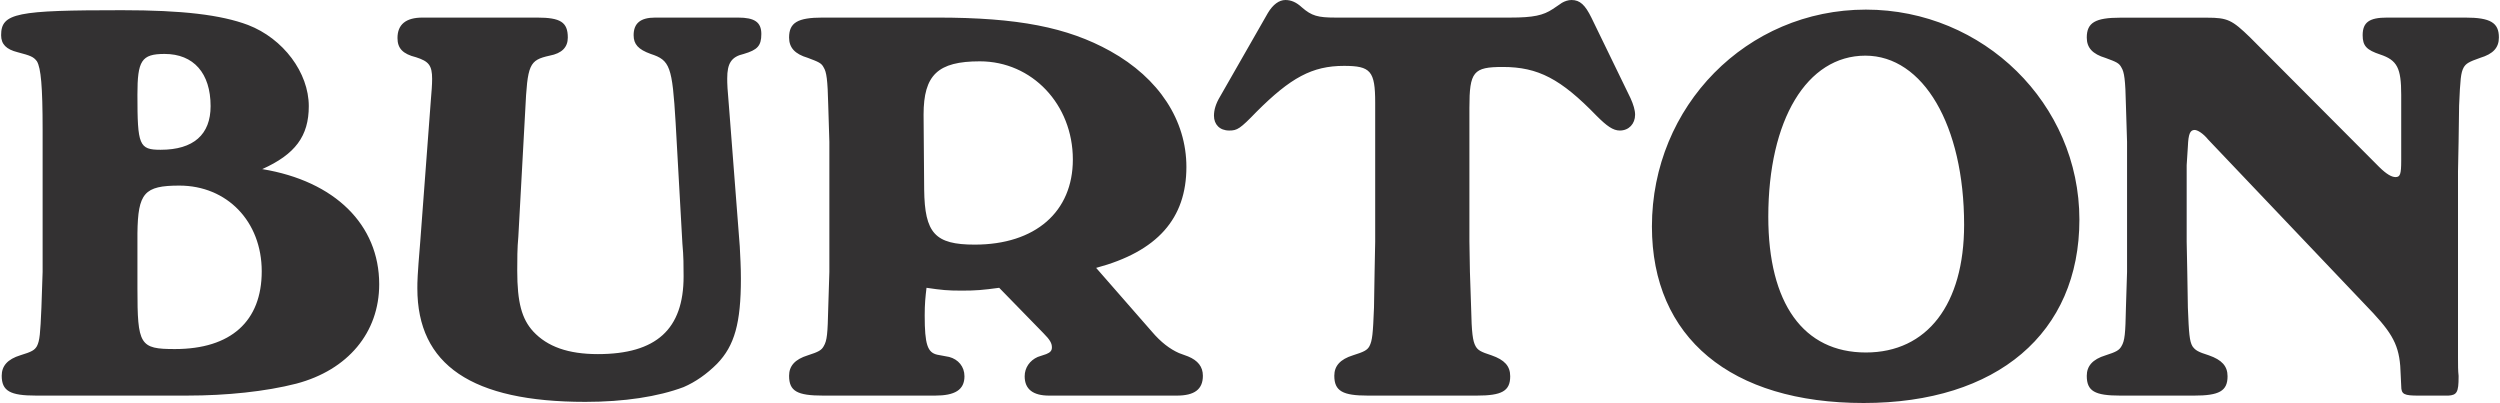
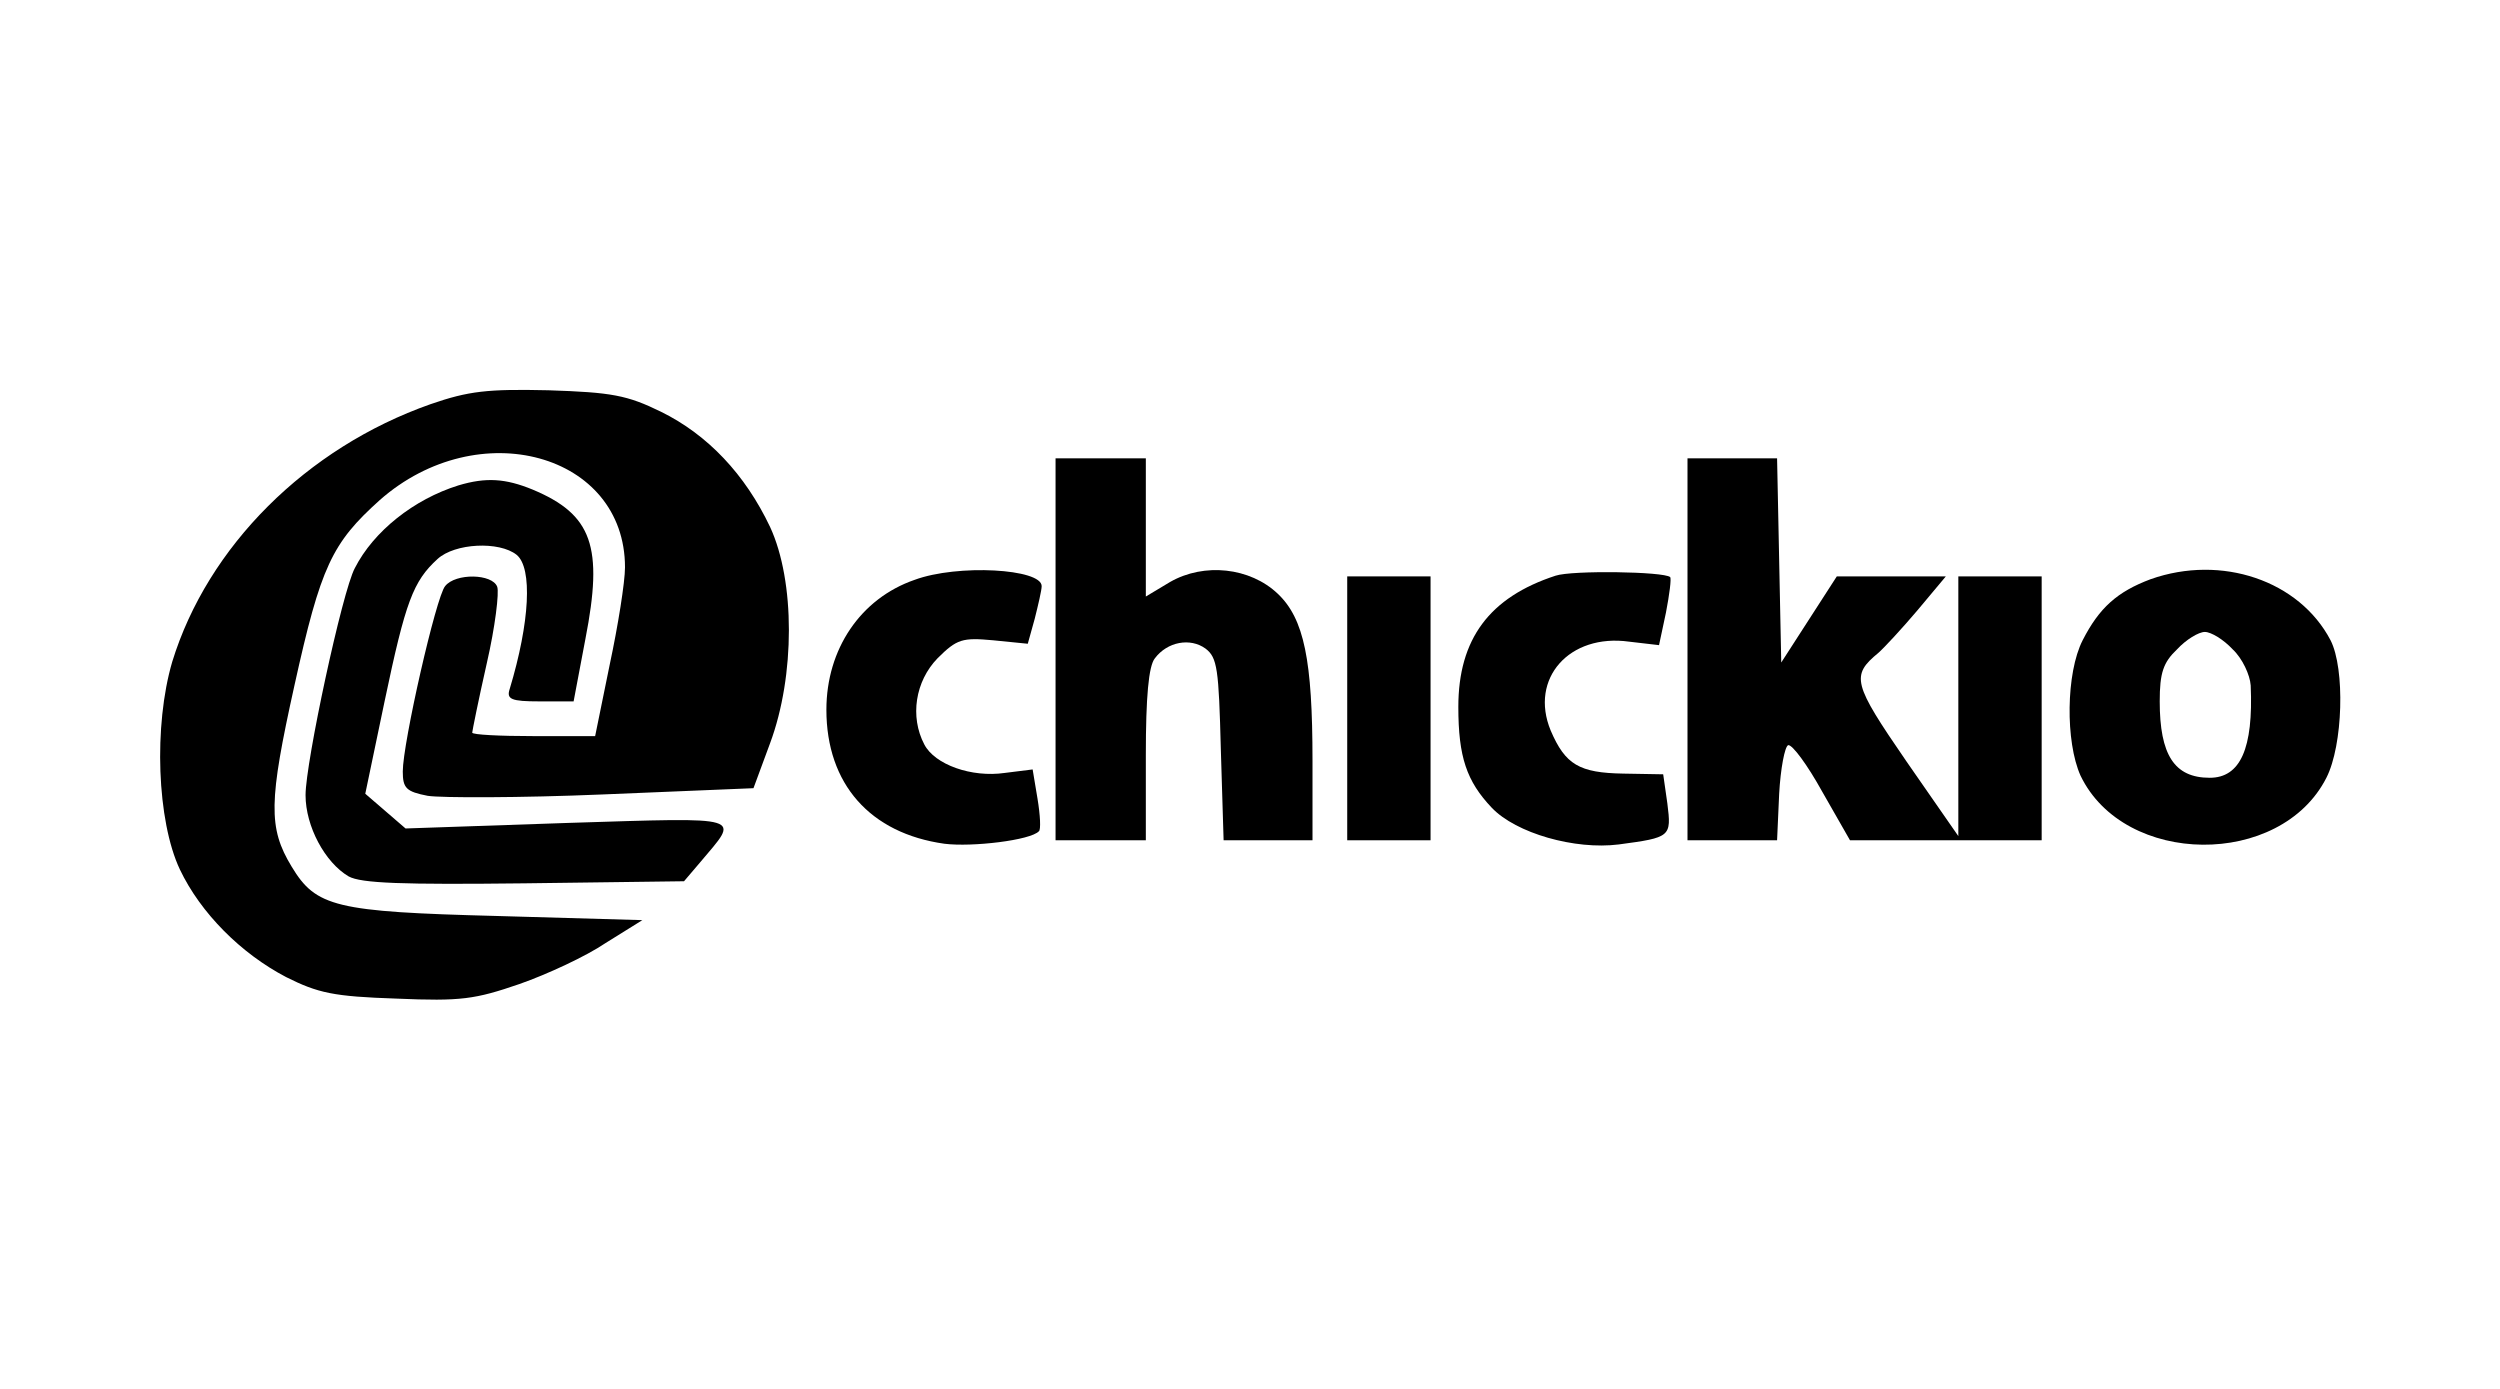
- <svg xmlns="http://www.w3.org/2000/svg" width="2500" height="403" viewBox="0 0 318.001 51.308">
-   <g fill="#333132">
-     <path d="M33.243 21.53c4.188-1.881 5.927-4.188 5.927-8.014 0-4.266-3.248-8.606-7.732-10.335-3.465-1.303-8.387-1.882-16.041-1.882C1.958 1.298 0 1.648 0 4.482 0 5.63.655 6.288 2.1 6.648c1.662.438 2.024.58 2.46 1.159.504.862.723 3.168.723 8.737v18.064l-.154 4.549c-.144 3.321-.208 4.199-.569 4.909-.296.512-.655.723-2.099 1.16-1.662.511-2.386 1.376-2.386 2.61 0 1.949 1.084 2.528 4.343 2.528h19.29c4.986 0 9.971-.516 13.876-1.52 6.57-1.738 10.551-6.506 10.551-12.653 0-7.575-5.64-13.141-14.892-14.661zM20.811 6.867c3.695 0 5.858 2.449 5.858 6.648 0 3.608-2.164 5.554-6.363 5.554-2.746 0-2.953-.58-2.953-7.009.001-4.331.504-5.193 3.458-5.193zM22.12 44.44c-4.481 0-4.766-.505-4.766-7.731v-7.011c.067-5.129.864-6.069 5.335-6.069 6.069 0 10.49 4.56 10.49 10.912 0 6.355-3.917 9.899-11.059 9.899zM93.824 2.239H83.271c-1.87 0-2.744.723-2.744 2.243 0 1.148.58 1.806 2.175 2.385 2.46.798 2.743 1.584 3.171 8.737L86.735 31c.154 1.584.154 2.952.154 4.187 0 6.726-3.466 9.896-10.912 9.896-3.763 0-6.431-.939-8.235-2.885-1.453-1.588-2.033-3.688-2.033-7.732 0-1.365 0-2.898.14-4.342l.876-16.029c.286-5.927.504-6.43 3.104-7.009 1.588-.298 2.318-1.084 2.318-2.307 0-1.96-.938-2.54-3.902-2.54H53.647c-2.1 0-3.184.865-3.184 2.604 0 1.301.659 2.024 2.374 2.45 1.596.515 2.036 1.015 2.036 2.754 0 .723-.078 1.73-.155 2.593l-1.365 18.218c-.361 4.33-.361 4.986-.361 5.852 0 9.753 6.93 14.454 21.386 14.454 4.922 0 9.252-.654 12.511-1.881 1.52-.654 2.953-1.662 4.255-2.965 2.239-2.306 3.04-5.203 3.04-10.848 0-1.439-.078-2.818-.144-4.108l-1.3-16.841c-.297-3.465-.297-3.828-.297-4.549 0-1.892.515-2.743 2.1-3.104 1.741-.515 2.243-1.02 2.243-2.54 0-1.51-.863-2.089-2.962-2.089zM151.121 45.38l-1.159-.428c-1.159-.512-2.306-1.377-3.465-2.743l-7.085-8.104c7.807-2.088 11.491-6.287 11.491-12.85 0-5.925-3.465-11.284-9.688-14.749-5.479-3.04-11.777-4.268-22.033-4.268h-14.6c-3.179 0-4.263.648-4.263 2.54 0 1.29.734 2.099 2.385 2.588 1.365.516 1.739.659 2.021 1.227.361.579.503 1.521.58 4.843l.142 4.628V34.62l-.142 4.549c-.077 3.323-.144 4.188-.58 4.91-.283.513-.656.722-2.021 1.159-1.651.511-2.385 1.365-2.385 2.6 0 1.96 1.017 2.528 4.342 2.528h14.238c2.524 0 3.748-.723 3.748-2.46 0-1.228-.787-2.157-1.945-2.462l-1.52-.285c-1.235-.282-1.597-1.291-1.597-4.985 0-1.521.088-2.318.23-3.533 1.945.286 2.668.36 4.485.36 1.803 0 2.668-.074 4.768-.36l5.629 5.774c.865.865 1.083 1.303 1.083 1.814 0 .43-.218.647-.723.854l-1.08.361c-1.02.448-1.664 1.378-1.664 2.462 0 1.662 1.084 2.46 3.105 2.46h16.261c2.243 0 3.323-.787 3.323-2.528-.001-1.159-.645-1.945-1.881-2.458zm-27.174-14.236c-5.049 0-6.363-1.445-6.43-7.01l-.075-9.538c0-5.061 1.816-6.788 7.164-6.788 6.648 0 11.841 5.489 11.841 12.499 0 6.656-4.767 10.837-12.5 10.837zM202.462 2.239C201.675.644 201.019 0 199.936 0c-.427 0-.864.152-1.225.361-.076.077-.438.283-1.159.788-1.225.809-2.46 1.09-5.424 1.09h-22.251c-2.231 0-3.029-.217-4.267-1.298-.711-.657-1.377-.94-2.1-.94-.798 0-1.585.568-2.231 1.648l-6.08 10.63c-.568.94-.786 1.729-.786 2.46 0 1.095.722 1.88 1.945 1.88 1.019 0 1.38-.218 3.468-2.382 4.343-4.341 7.086-5.85 11.143-5.85 3.39 0 3.97.644 3.97 4.688v17.717l-.076 3.827-.076 4.549c-.131 3.323-.21 4.188-.582 4.91-.283.513-.708.722-2.1 1.159-1.637.511-2.371 1.365-2.371 2.6 0 1.96 1.084 2.528 4.252 2.528h13.888c3.173 0 4.255-.568 4.255-2.46 0-1.303-.722-2.089-2.385-2.668-1.365-.438-1.727-.646-2.021-1.159-.36-.646-.505-1.664-.571-4.91L187 34.619l-.066-3.895v-16.99c0-4.625.504-5.208 4.255-5.208 4.494 0 7.381 1.52 11.931 6.213 1.301 1.301 2.1 1.88 2.963 1.88 1.159 0 1.946-.862 1.946-2.013 0-.59-.219-1.298-.579-2.1l-4.988-10.267zM237.41 1.224c-15.167 0-27.239 12.292-27.239 27.609 0 14.162 10.049 22.475 26.955 22.475 16.981 0 27.469-8.893 27.469-23.347 0-14.742-12.215-26.737-27.185-26.737zm0 43.653c-7.939 0-12.423-6.224-12.423-17.278 0-12.344 4.91-20.513 12.357-20.513 7.37 0 12.574 8.879 12.574 21.53.001 10.115-4.689 16.261-12.508 16.261zM313.736 2.239h-9.973c-2.231 0-3.105.58-3.105 2.243 0 1.366.503 1.881 2.241 2.46 2.165.723 2.668 1.728 2.668 5.128v8.376c0 1.726-.131 2.099-.722 2.099-.492 0-1.147-.362-2.089-1.292L286.344 4.779c-2.308-2.242-2.887-2.528-5.489-2.528H269.8c-3.183 0-4.266.636-4.266 2.528 0 1.298.723 2.099 2.396 2.601 1.366.503 1.728.646 2.022 1.226.351.567.503 1.509.568 4.843l.143 4.616V34.62l-.143 4.549c-.065 3.323-.142 4.199-.568 4.91-.295.513-.656.722-2.022 1.159-1.673.511-2.396 1.376-2.396 2.61 0 1.949 1.018 2.518 4.266 2.518h9.393c3.182 0 4.265-.568 4.265-2.46 0-1.292-.722-2.089-2.384-2.668-1.378-.43-1.728-.646-2.089-1.159-.371-.646-.448-1.587-.579-4.91l-.076-4.549-.077-3.827v-9.767l.153-2.382c.065-1.599.284-2.099.863-2.099.361 0 1.083.436 1.729 1.234l21.027 22.112c2.745 2.962 3.401 4.482 3.478 7.883l.065 1.367c0 1.083.372 1.226 2.242 1.226h3.762c1.082-.068 1.301-.429 1.301-2.385v-.133c-.076-.654-.076-1.377-.076-2.25V21.823l.076-3.759.065-4.628c.143-3.322.219-4.187.58-4.843.295-.503.656-.722 2.1-1.227 1.662-.5 2.384-1.298 2.384-2.588.01-1.891-1.084-2.539-4.266-2.539z" />
+ <svg xmlns="http://www.w3.org/2000/svg" version="1.0" width="360pt" height="200pt" viewBox="0 0 360 200" preserveAspectRatio="xMidYMid meet">
+   <g transform="translate(0,200) scale(0.1,-0.1)" fill="#000000" stroke="none">
+     <path d="M620 1418 c-179 -63 -321 -205 -372 -371 -27 -92 -22 -229 11 -299 30 -63 88 -121 153 -155 46 -23 68 -28 159 -31 93 -4 113 -1 177 21 40 14 96 40 124 59 l53 33 -210 6 c-232 6 -260 13 -295 71 -34 56 -33 94 4 261 38 172 54 205 123 267 142 125 353 67 353 -97 0 -21 -10 -84 -22 -140 l-21 -103 -89 0 c-48 0 -88 2 -88 5 0 2 9 47 21 100 12 52 18 102 15 110 -7 19 -60 20 -75 1 -13 -15 -61 -226 -61 -267 0 -24 5 -29 36 -35 19 -3 133 -3 252 2 l217 9 24 65 c36 97 36 233 0 311 -36 76 -90 133 -157 166 -49 24 -71 28 -162 31 -88 2 -115 -1 -170 -20z" />
+     <path d="M1520 1065 l0 -275 65 0 65 0 0 123 c0 83 4 128 13 139 18 24 51 30 73 14 17 -13 19 -29 22 -145 l4 -131 64 0 64 0 0 115 c0 144 -12 204 -50 240 -40 38 -106 45 -155 17 l-35 -21 0 99 0 100 -65 0 -65 0 0 -275z" />
+     <path d="M2430 1065 l0 -275 65 0 64 0 3 67 c2 36 8 68 13 70 6 1 28 -29 49 -67 l40 -70 138 0 138 0 0 190 0 190 -60 0 -60 0 0 -187 0 -187 -75 108 c-77 112 -80 123 -40 156 8 7 34 35 56 61 l41 49 -79 0 -78 0 -40 -62 -40 -62 -3 147 -3 147 -64 0 -65 0 0 -275z" />
+     <path d="M660 1301 c-64 -20 -122 -66 -149 -119 -18 -33 -71 -280 -71 -327 0 -45 28 -97 62 -117 18 -10 77 -12 253 -10 l230 3 23 27 c57 68 70 65 -190 57 l-234 -8 -29 25 -29 25 28 134 c30 143 41 172 76 204 25 23 89 26 114 6 23 -19 19 -97 -10 -193 -5 -15 2 -18 43 -18 l49 0 17 90 c26 133 10 179 -76 215 -39 16 -67 18 -107 6z" />
+     <path d="M1317 1165 c-78 -27 -127 -100 -127 -187 0 -107 63 -178 170 -193 40 -5 124 5 136 18 3 2 2 23 -2 47 l-7 42 -40 -5 c-48 -7 -101 12 -116 41 -21 40 -13 91 19 124 28 28 36 30 80 26 l50 -5 10 36 c5 20 10 41 10 47 0 25 -121 32 -183 9z" />
+     <path d="M2240 1171 c-95 -31 -140 -91 -140 -189 0 -72 12 -107 48 -145 35 -37 120 -61 183 -53 75 10 76 11 70 59 l-6 42 -57 1 c-64 1 -84 13 -105 62 -31 75 27 140 113 128 l43 -5 10 47 c5 26 8 49 6 51 -9 8 -141 10 -165 2z" />
+     <path d="M3097 1166 c-48 -18 -74 -41 -98 -88 -24 -47 -25 -146 -3 -195 63 -131 288 -133 354 -3 24 47 27 157 6 198 -45 86 -157 124 -259 88z m118 -101 c14 -13 25 -37 26 -52 4 -91 -15 -133 -59 -133 -51 0 -72 33 -72 110 0 41 5 56 25 75 13 14 31 25 40 25 9 0 27 -11 40 -25z" />
+     <path d="M1940 980 l0 -190 60 0 60 0 0 190 0 190 -60 0 -60 0 0 -190z" />
  </g>
</svg>
